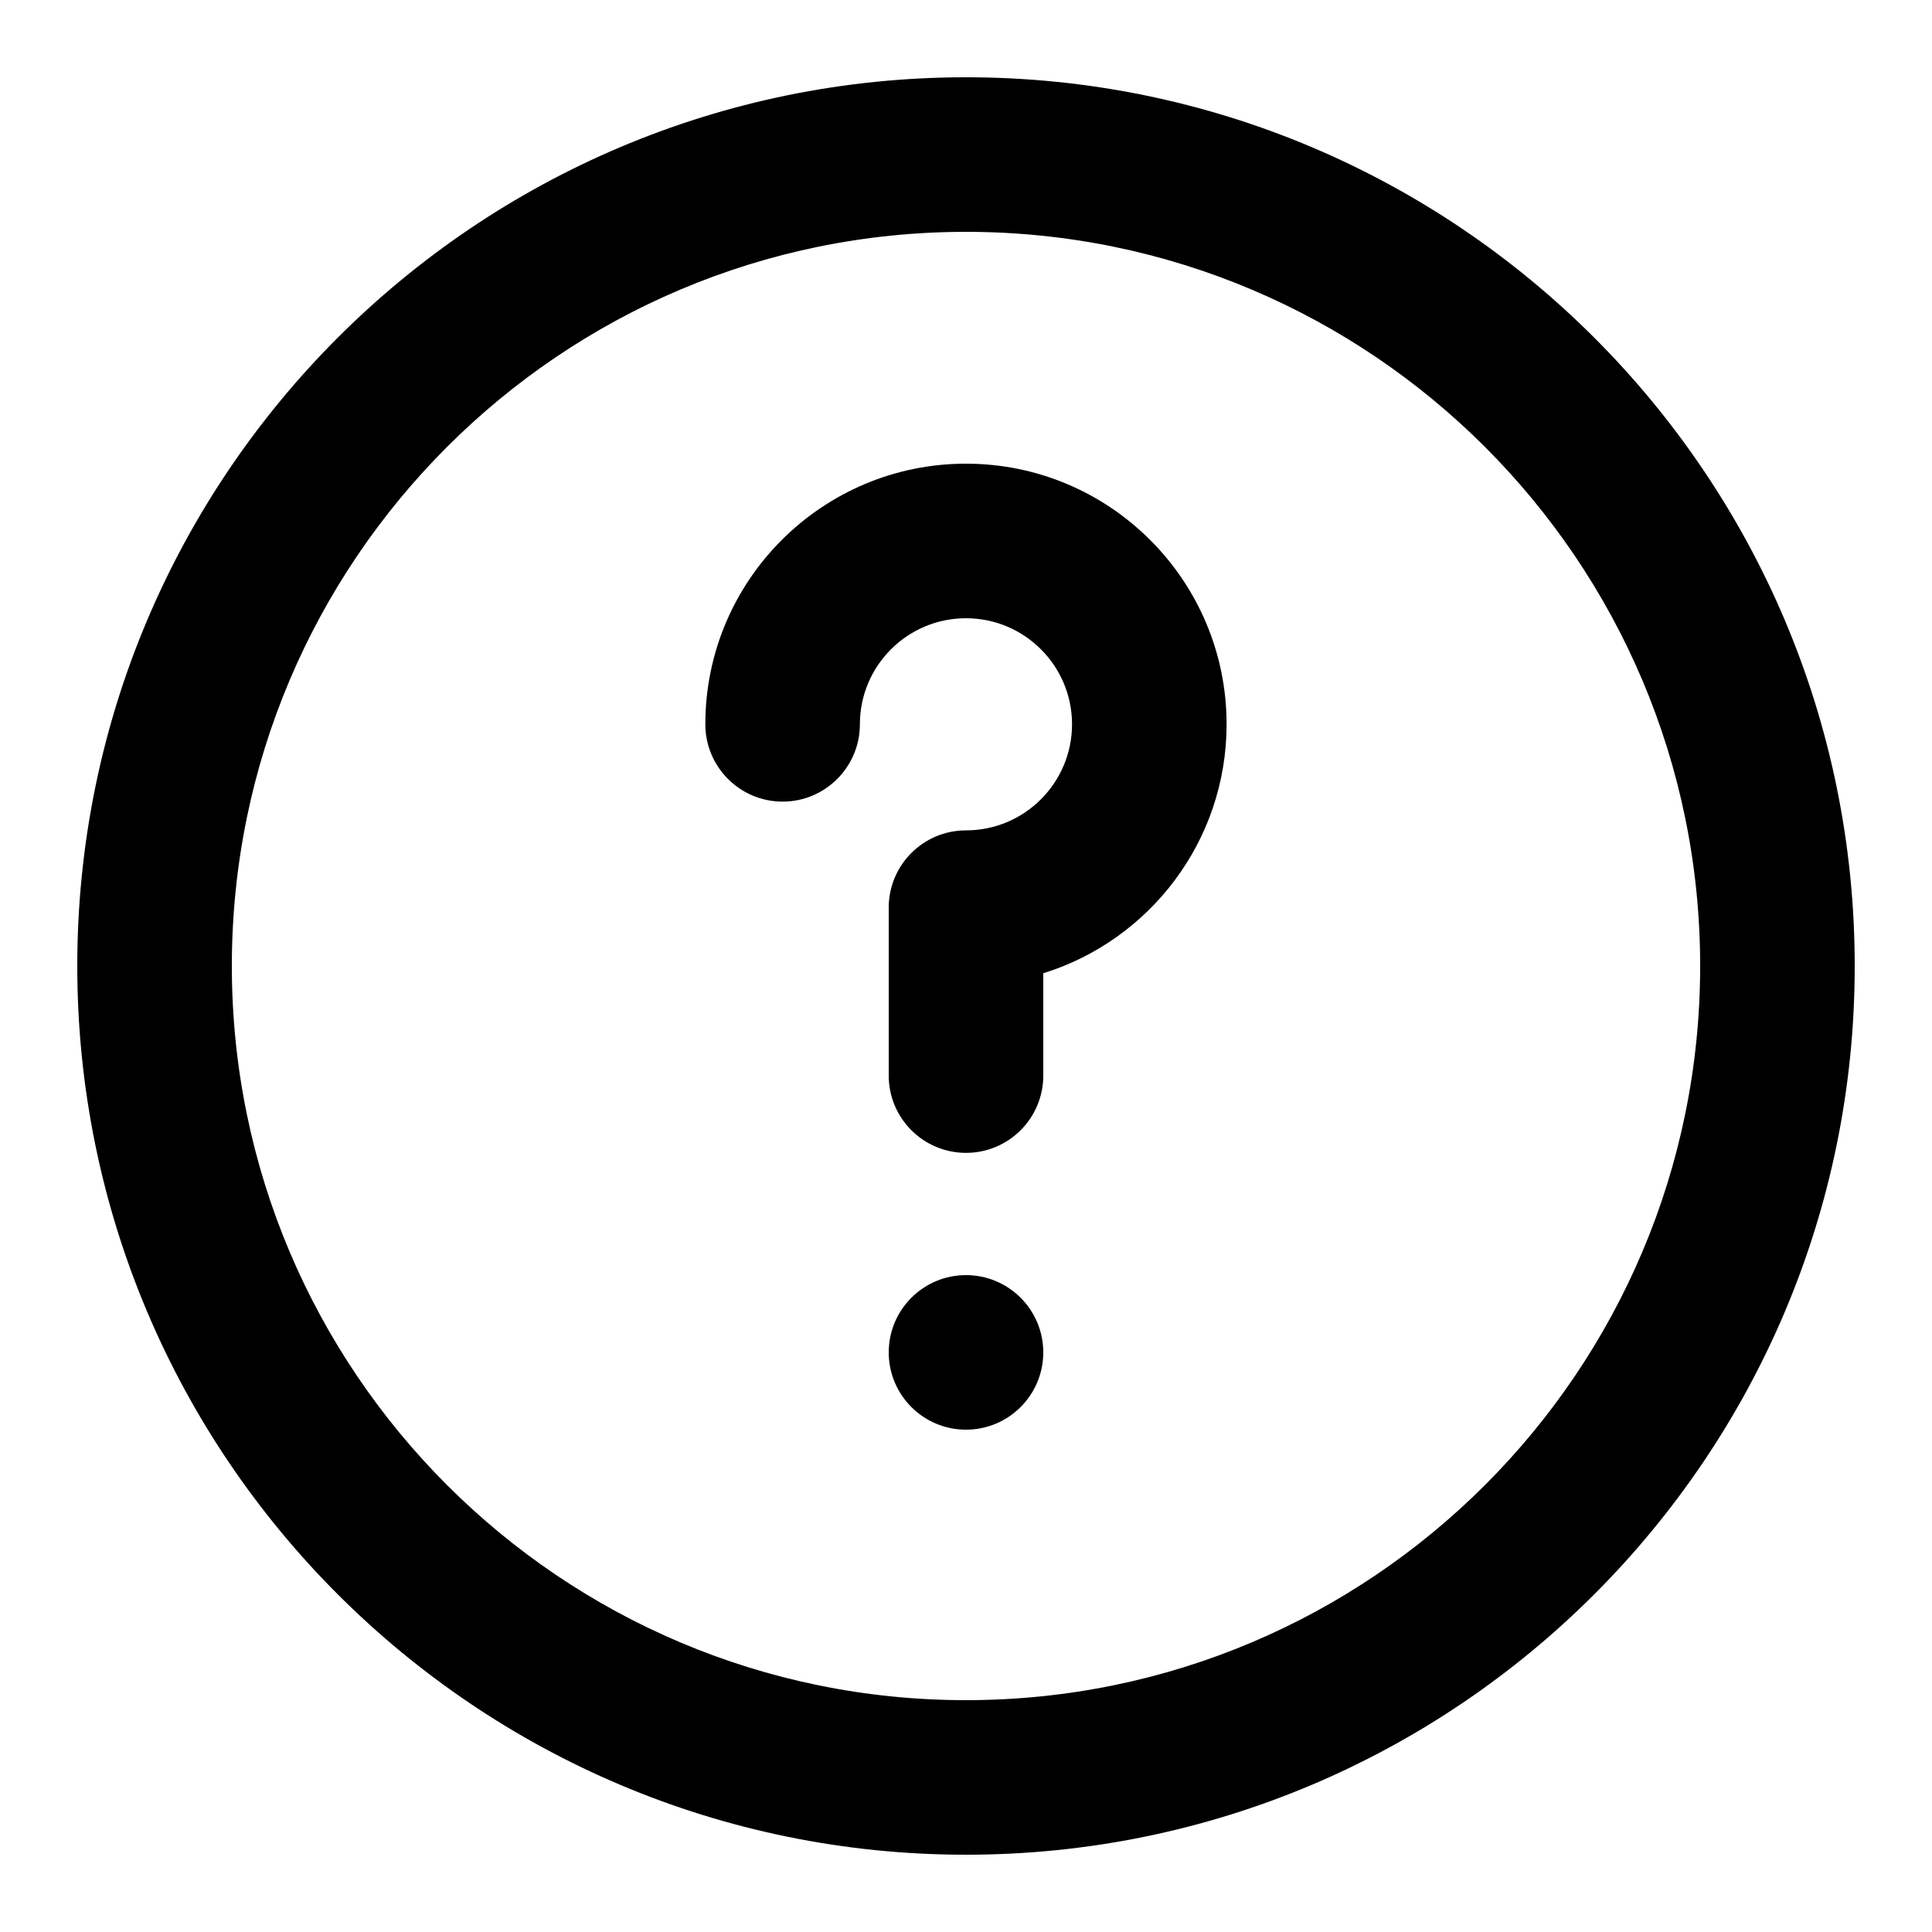
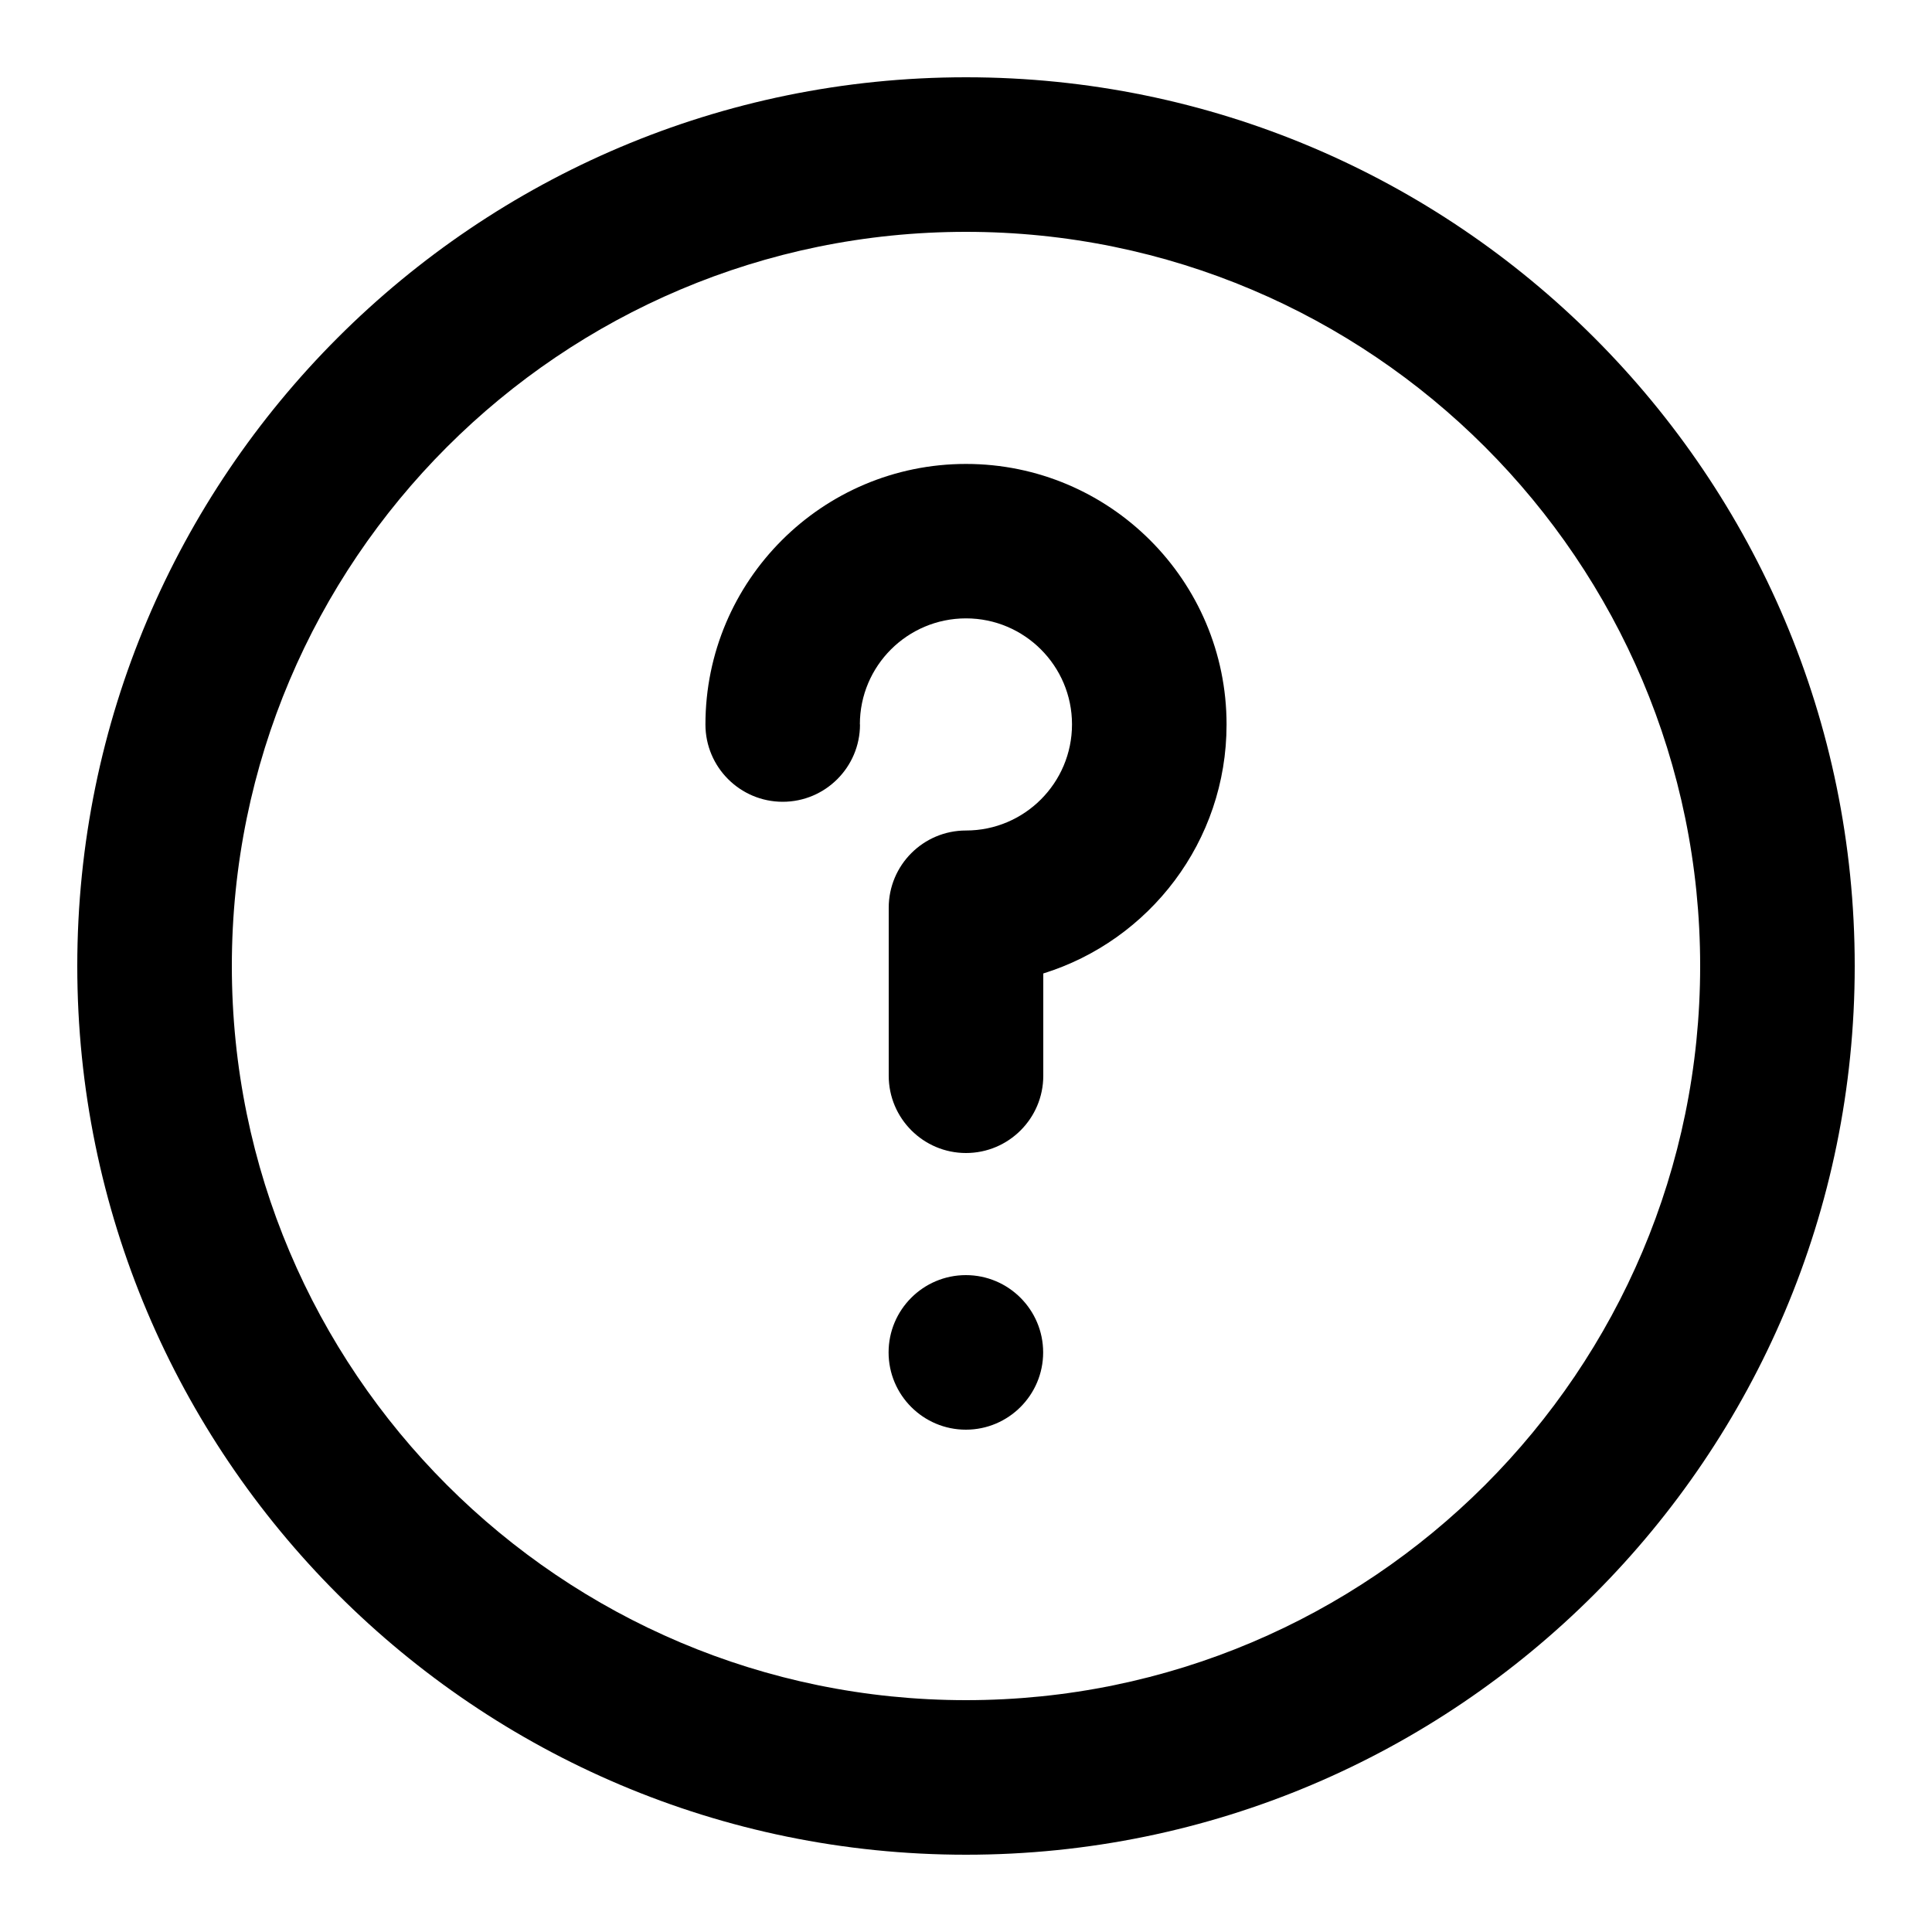
- <svg xmlns="http://www.w3.org/2000/svg" width="25" height="25" viewBox="0 0 25 25" fill="none">
-   <path fill-rule="evenodd" clip-rule="evenodd" d="M12.5 1C6.153 1 1 6.153 1 12.5C1 18.847 6.153 24 12.5 24C18.847 24 24 18.847 24 12.5C24 6.153 18.847 1 12.5 1ZM12.5 3C17.743 3 22 7.257 22 12.5C22 17.743 17.743 22 12.5 22C7.257 22 3 17.743 3 12.5C3 7.257 7.257 3 12.5 3Z" fill="black" />
-   <path fill-rule="evenodd" clip-rule="evenodd" d="M11.127 9.372C11.127 8.615 11.742 8 12.5 8C13.257 8 13.872 8.615 13.872 9.372C13.872 10.13 13.257 10.745 12.5 10.745C11.947 10.745 11.5 11.193 11.5 11.745V13.918C11.5 14.47 11.948 14.918 12.5 14.918C13.052 14.918 13.5 14.47 13.5 13.918V12.594C14.873 12.168 15.872 10.886 15.872 9.372C15.872 7.511 14.361 6 12.5 6C10.638 6 9.127 7.511 9.127 9.372C9.127 9.924 9.575 10.373 10.127 10.373C10.679 10.373 11.127 9.924 11.127 9.372Z" fill="black" />
-   <path d="M12.5 18.5C13.052 18.5 13.5 18.052 13.5 17.5C13.5 16.948 13.052 16.5 12.5 16.5C11.948 16.5 11.5 16.948 11.5 17.5C11.5 18.052 11.948 18.5 12.5 18.5Z" fill="black" />
+ <svg xmlns="http://www.w3.org/2000/svg" fill="none" height="15" viewBox="0 0 15 15" id="question" width="15">
+   <clipPath id="a">
+     <path d="m0 0h15v15h-15z" />
+   </clipPath>
+   <g clip-path="url(#a)" fill="currentColor">
+     <path clip-rule="evenodd" d="m7.5.6c-3.808 0-6.9 3.092-6.9 6.9s3.092 6.9 6.9 6.9c3.808 0 6.9-3.092 6.9-6.9s-3.092-6.9-6.9-6.9zm0 1.2c3.146 0 5.7 2.554 5.7 5.7s-2.554 5.7-5.7 5.7c-3.146 0-5.7-2.554-5.7-5.7s2.554-5.7 5.7-5.7z" fill-rule="evenodd" />
+     <path clip-rule="evenodd" d="m6.676 5.624c0-.454.369-.823.824-.823.454 0 .823.369.823.823 0 .455-.369.824-.823.824-.332 0-.6.269-.6.6v1.304c0 .331.269.6.6.6s.6-.269.6-.6v-.794c.824-.256 1.423-1.025 1.423-1.933 0-1.117-.907-2.023-2.023-2.023-1.117 0-2.023.907-2.023 2.023 0 .331.269.6.6.6s.6-.269.6-.6z" fill-rule="evenodd" />
+     <path d="m7.499 11.1c.331 0 .6-.269.6-.6 0-.331-.269-.6-.6-.6s-.6.269-.6.6c0 .331.269.6.6.6z" />
+   </g>
</svg>
